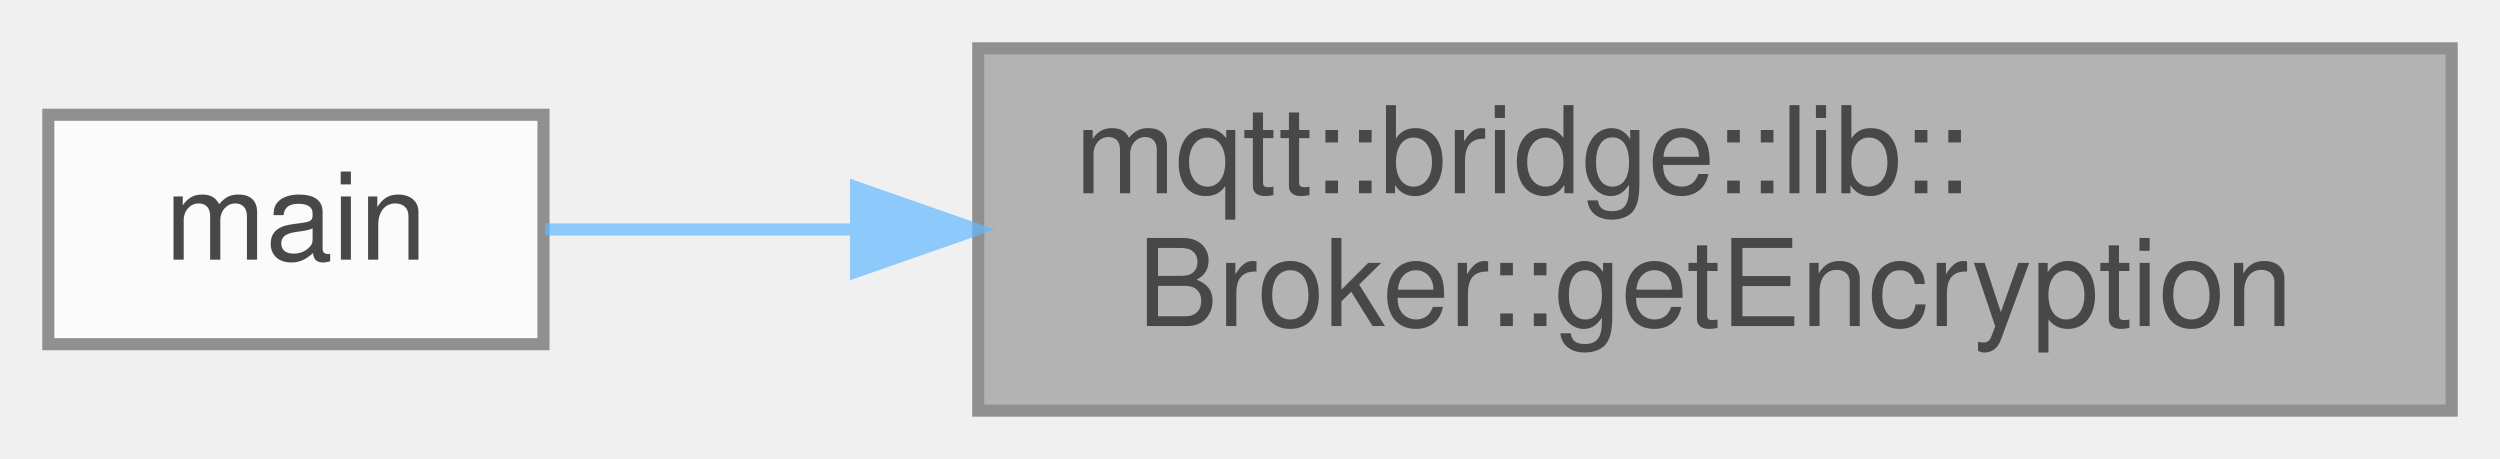
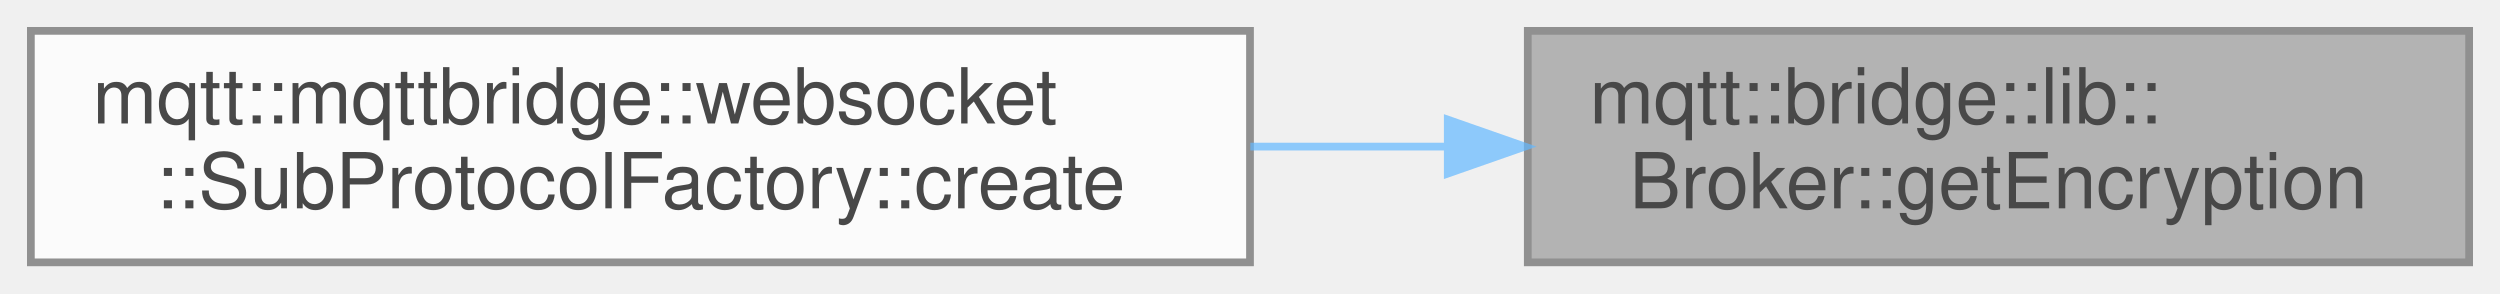
- <svg xmlns="http://www.w3.org/2000/svg" xmlns:xlink="http://www.w3.org/1999/xlink" width="207pt" height="38pt" viewBox="0.00 0.00 207.00 38.00">
+ <svg xmlns="http://www.w3.org/2000/svg" xmlns:xlink="http://www.w3.org/1999/xlink" width="324pt" height="38pt" viewBox="0.00 0.00 324.00 38.00">
  <svg id="main" version="1.1" xml:space="preserve">
    <style type="text/css">
.node, .edge {opacity: 0.7;}
.node.selected, .edge.selected {opacity: 1;}
.edge:hover path { stroke: red; }
.edge:hover polygon { stroke: red; fill: red; }
</style>
    <svg id="graph" class="graph">
      <g id="graph0" class="graph" transform="scale(1 1) rotate(0) translate(4 34)">
        <g id="Node000001" class="node">
          <g id="a_Node000001">
            <a xlink:title=" ">
-               <polygon fill="#999999" stroke="#666666" points="199,-30 77,-30 77,0 199,0 199,-30" />
-               <text text-anchor="start" x="85" y="-18" font-family="Helvetica,sans-Serif" font-size="10.00">mqtt::bridge::lib::</text>
-               <text text-anchor="middle" x="138" y="-7" font-family="Helvetica,sans-Serif" font-size="10.00">Broker::getEncryption</text>
+               <polygon fill="#999999" stroke="#666666" points="316,-30 194,-30 194,0 316,0 316,-30" />
+               <text text-anchor="start" x="202" y="-18" font-family="Helvetica,sans-Serif" font-size="10.00">mqtt::bridge::lib::</text>
+               <text text-anchor="middle" x="255" y="-7" font-family="Helvetica,sans-Serif" font-size="10.00">Broker::getEncryption</text>
            </a>
          </g>
        </g>
        <g id="Node000002" class="node">
          <g id="a_Node000002">
-             <a xlink:href="mqttbridge_8cpp.html#a0ddf1224851353fc92bfbff6f499fa97" target="_top" xlink:title=" ">
-               <polygon fill="white" stroke="#666666" points="41,-24.5 0,-24.5 0,-5.5 41,-5.5 41,-24.5" />
-               <text text-anchor="middle" x="20.5" y="-12.5" font-family="Helvetica,sans-Serif" font-size="10.00">main</text>
+             <a xlink:href="classmqtt_1_1mqttbridge_1_1websocket_1_1SubProtocolFactory.html#a843ee73f0182cea879cd45d9e924db8e" target="_top" xlink:title=" ">
+               <polygon fill="white" stroke="#666666" points="158,-30 0,-30 0,0 158,0 158,-30" />
+               <text text-anchor="start" x="8" y="-18" font-family="Helvetica,sans-Serif" font-size="10.00">mqtt::mqttbridge::websocket</text>
+               <text text-anchor="middle" x="79" y="-7" font-family="Helvetica,sans-Serif" font-size="10.00">::SubProtocolFactory::create</text>
            </a>
          </g>
        </g>
        <g id="edge1_Node000001_Node000002" class="edge">
          <g id="a_edge1_Node000001_Node000002">
            <a xlink:title=" ">
-               <path fill="none" stroke="#63b8ff" d="M66.66,-15C57.35,-15 48.51,-15 41.15,-15" />
-               <polygon fill="#63b8ff" stroke="#63b8ff" points="66.88,-18.5 76.88,-15 66.88,-11.5 66.88,-18.5" />
+               <path fill="none" stroke="#63b8ff" d="M183.52,-15C175.13,-15 166.53,-15 158.04,-15" />
+               <polygon fill="#63b8ff" stroke="#63b8ff" points="183.63,-18.5 193.63,-15 183.63,-11.5 183.63,-18.5" />
            </a>
          </g>
        </g>
      </g>
    </svg>
  </svg>
  <style type="text/css">

[data-mouse-over-selected='false'] { opacity: 0.7; }
[data-mouse-over-selected='true']  { opacity: 1.0; }

</style>
</svg>
